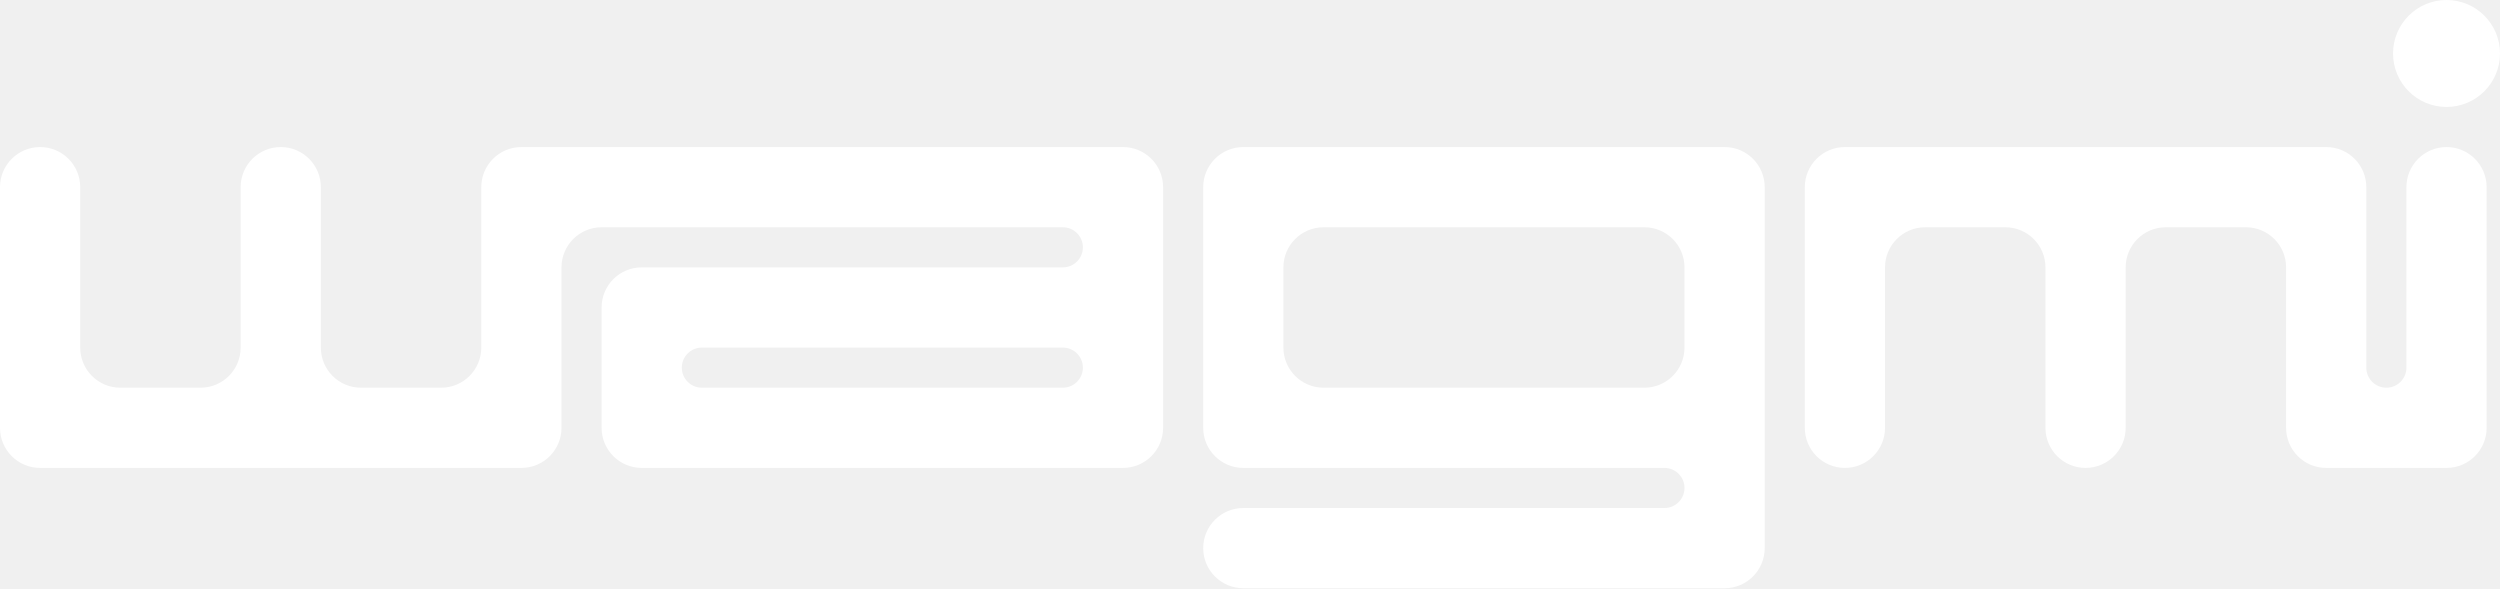
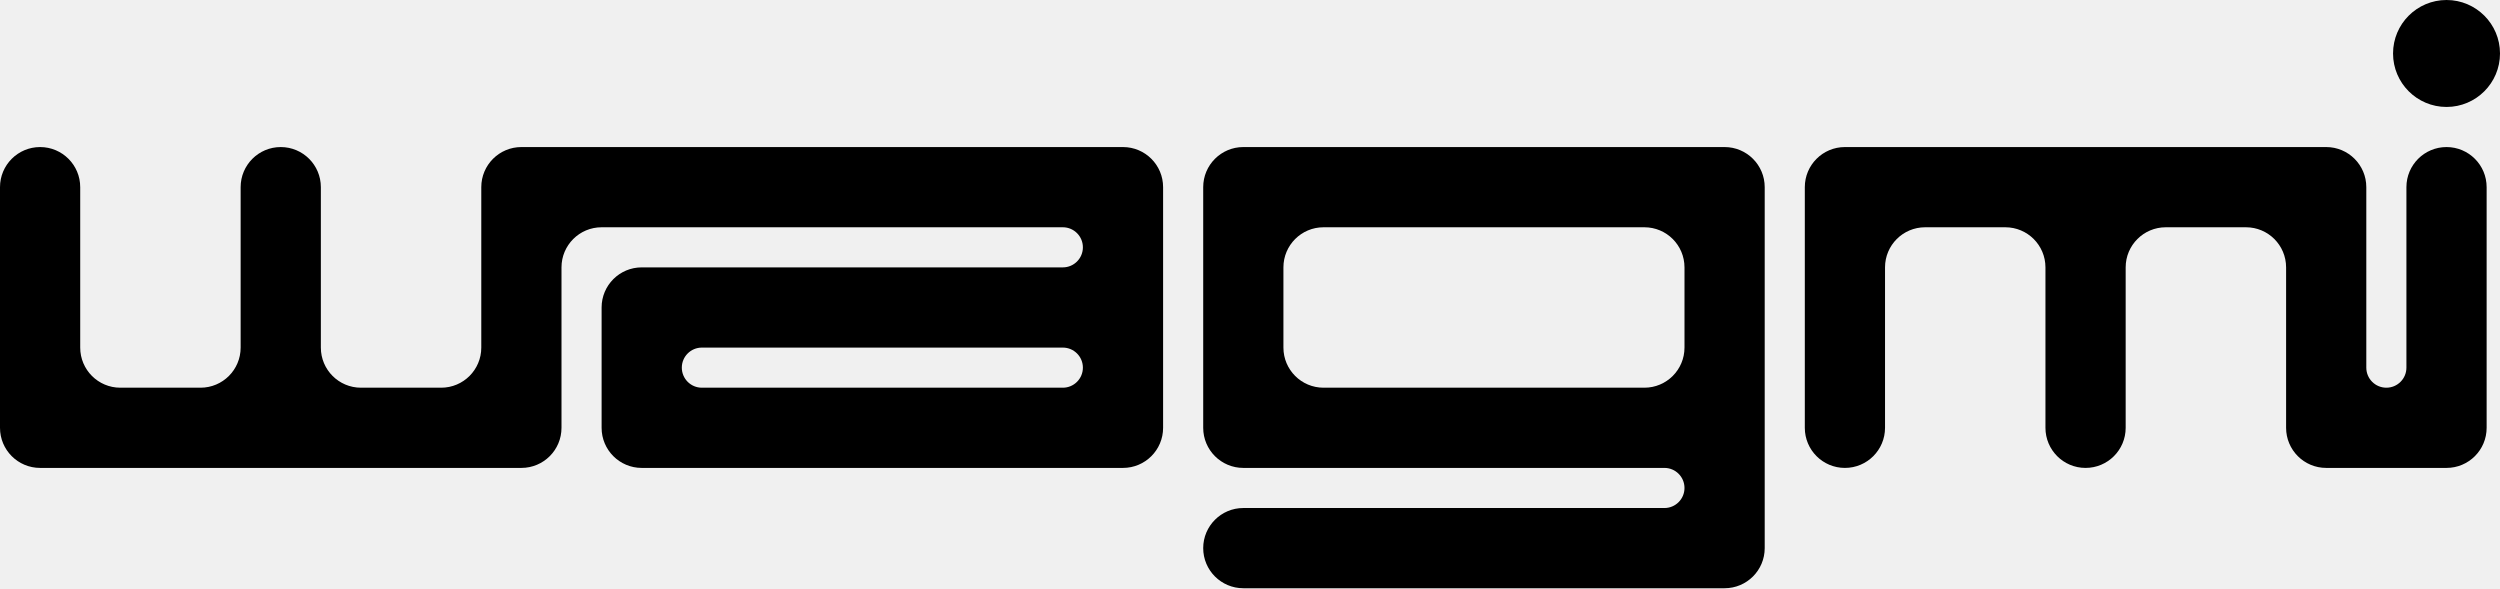
<svg xmlns="http://www.w3.org/2000/svg" width="561" height="132" viewBox="0 0 561 132" fill="none">
-   <path d="M561 12C561 18.627 555.627 24 549 24C542.373 24 537 18.627 537 12C537 5.373 542.373 0 549 0C555.627 0 561 5.373 561 12Z" fill="#ffffff" />
-   <path d="M414 105C418.971 105 423 100.971 423 96V60C423 55.029 427.029 51 432 51H450C454.971 51 459 55.029 459 60V96C459 100.971 463.029 105 468 105C472.971 105 477 100.971 477 96V60C477 55.029 481.029 51 486 51H504C508.971 51 513 55.029 513 60V96C513 100.971 517.029 105 522 105H549C553.971 105 558 100.971 558 96V42C558 37.029 553.971 33 549 33C544.029 33 540 37.029 540 42V82.5C540 84.985 537.985 87 535.5 87C533.015 87 531 84.985 531 82.5V42C531 37.029 526.971 33 522 33H414C409.029 33 405 37.029 405 42V96C405 100.971 409.029 105 414 105Z" fill="#ffffff" />
-   <path fill-rule="evenodd" clip-rule="evenodd" d="M27 87C22.029 87 18 82.971 18 78V42C18 37.029 13.971 33 9 33C4.029 33 0 37.029 0 42V96C0 100.971 4.029 105 9 105H117C121.971 105 126 100.971 126 96V60C126 55.029 130.029 51 135 51H238.5C240.985 51 243 53.015 243 55.5C243 57.985 240.985 60 238.5 60H144C139.029 60 135 64.029 135 69V96C135 100.971 139.029 105 144 105H252C256.971 105 261 100.971 261 96V42C261 37.029 256.971 33 252 33H117C112.029 33 108 37.029 108 42V78C108 82.971 103.971 87 99 87H81C76.029 87 72 82.971 72 78V42C72 37.029 67.971 33 63 33C58.029 33 54 37.029 54 42V78C54 82.971 49.971 87 45 87H27ZM243 82.5C243 84.985 240.985 87 238.5 87H157.5C155.015 87 153 84.985 153 82.5C153 80.015 155.015 78 157.5 78H238.5C240.985 78 243 80.015 243 82.5Z" fill="#ffffff" />
-   <path fill-rule="evenodd" clip-rule="evenodd" d="M270 96C270 100.971 274.029 105 279 105H373.5C375.985 105 378 107.015 378 109.5C378 111.985 375.985 114 373.5 114H279C274.029 114 270 118.029 270 123C270 127.971 274.029 132 279 132H387C391.971 132 396 127.971 396 123V42C396 37.029 391.971 33 387 33H279C274.029 33 270 37.029 270 42V96ZM297 51C292.029 51 288 55.029 288 60V78C288 82.971 292.029 87 297 87H369C373.971 87 378 82.971 378 78V60C378 55.029 373.971 51 369 51H297Z" fill="#ffffff" />
+   <path d="M561 12C561 18.627 555.627 24 549 24C542.373 24 537 18.627 537 12C537 5.373 542.373 0 549 0C555.627 0 561 5.373 561 12Z" fill="black" />
+   <path d="M414 105C418.971 105 423 100.971 423 96V60C423 55.029 427.029 51 432 51H450C454.971 51 459 55.029 459 60V96C459 100.971 463.029 105 468 105C472.971 105 477 100.971 477 96V60C477 55.029 481.029 51 486 51H504C508.971 51 513 55.029 513 60V96C513 100.971 517.029 105 522 105H549C553.971 105 558 100.971 558 96V42C558 37.029 553.971 33 549 33C544.029 33 540 37.029 540 42V82.5C540 84.985 537.985 87 535.5 87C533.015 87 531 84.985 531 82.5V42C531 37.029 526.971 33 522 33H414C409.029 33 405 37.029 405 42V96C405 100.971 409.029 105 414 105Z" fill="black" />
+   <path fill-rule="evenodd" clip-rule="evenodd" d="M27 87C22.029 87 18 82.971 18 78V42C18 37.029 13.971 33 9 33C4.029 33 0 37.029 0 42V96C0 100.971 4.029 105 9 105H117C121.971 105 126 100.971 126 96V60C126 55.029 130.029 51 135 51H238.5C240.985 51 243 53.015 243 55.5C243 57.985 240.985 60 238.5 60H144C139.029 60 135 64.029 135 69V96C135 100.971 139.029 105 144 105H252C256.971 105 261 100.971 261 96V42C261 37.029 256.971 33 252 33H117C112.029 33 108 37.029 108 42V78C108 82.971 103.971 87 99 87H81C76.029 87 72 82.971 72 78V42C72 37.029 67.971 33 63 33C58.029 33 54 37.029 54 42V78C54 82.971 49.971 87 45 87H27ZM243 82.5C243 84.985 240.985 87 238.5 87H157.5C155.015 87 153 84.985 153 82.5C153 80.015 155.015 78 157.5 78H238.5C240.985 78 243 80.015 243 82.5Z" fill="black" />
+   <path fill-rule="evenodd" clip-rule="evenodd" d="M270 96C270 100.971 274.029 105 279 105H373.5C375.985 105 378 107.015 378 109.5C378 111.985 375.985 114 373.5 114H279C274.029 114 270 118.029 270 123C270 127.971 274.029 132 279 132H387C391.971 132 396 127.971 396 123V42C396 37.029 391.971 33 387 33H279C274.029 33 270 37.029 270 42V96ZM297 51C292.029 51 288 55.029 288 60V78C288 82.971 292.029 87 297 87H369C373.971 87 378 82.971 378 78V60C378 55.029 373.971 51 369 51H297Z" fill="black" />
</svg>
